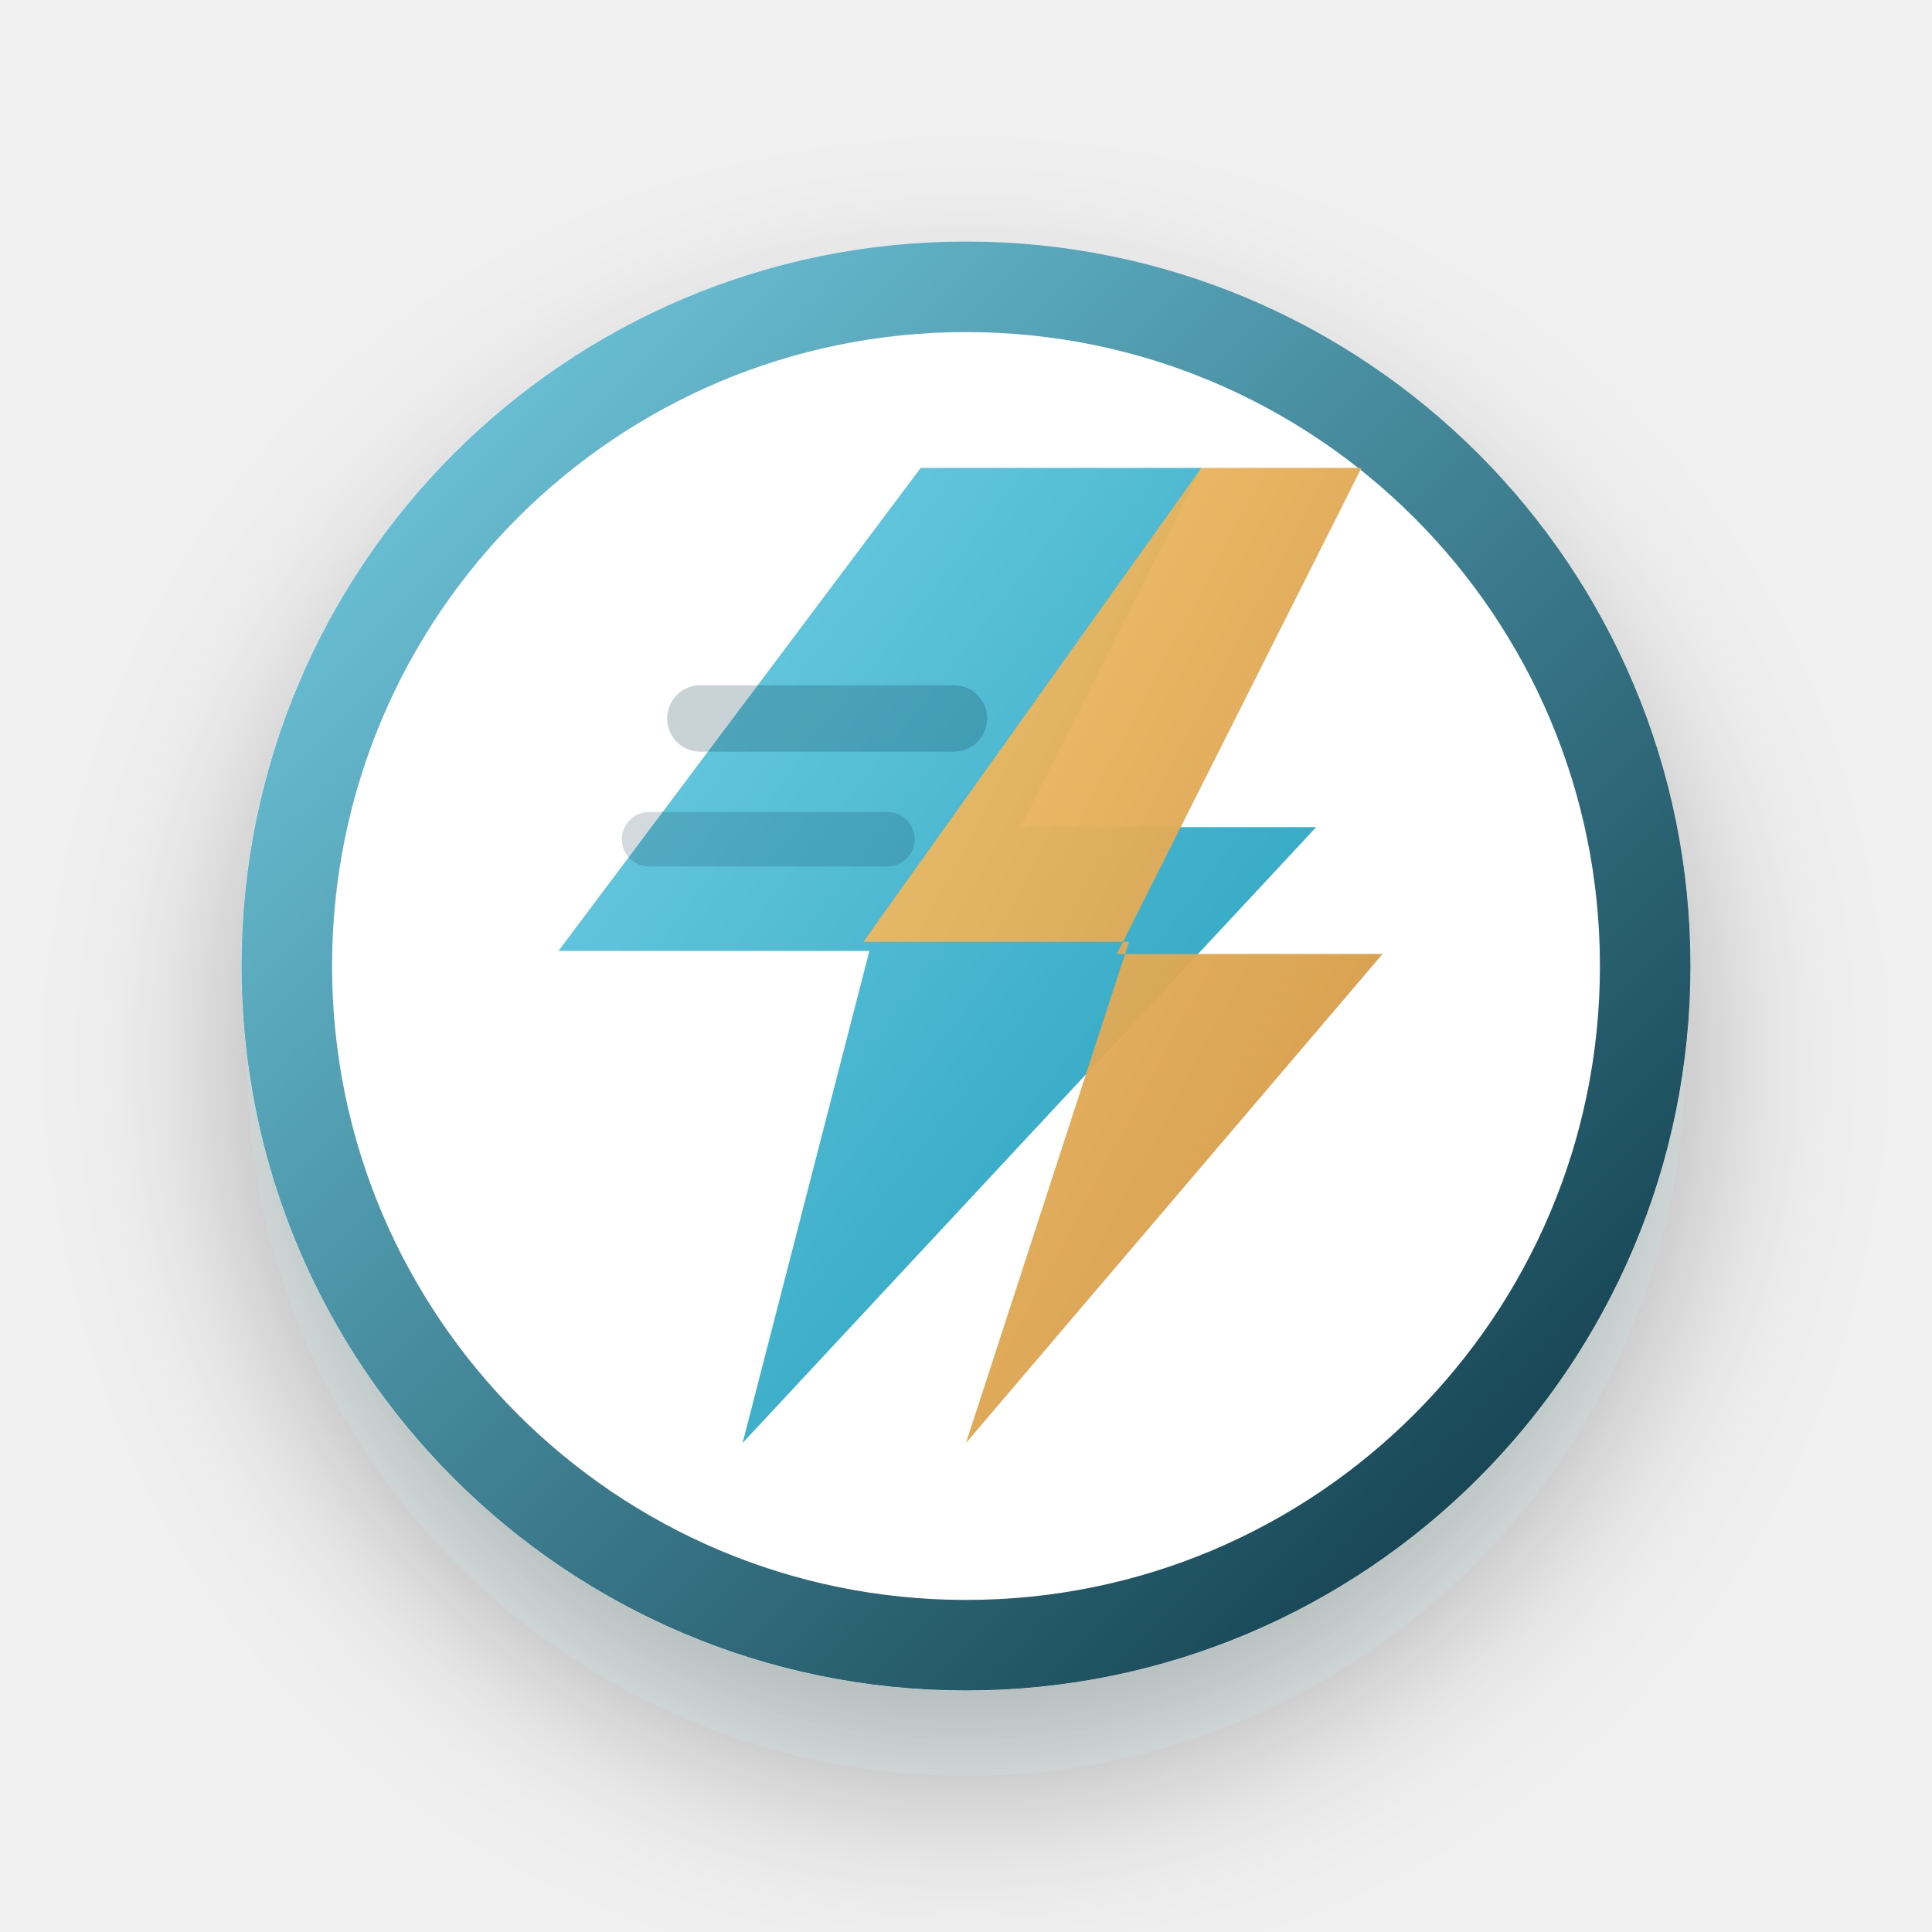
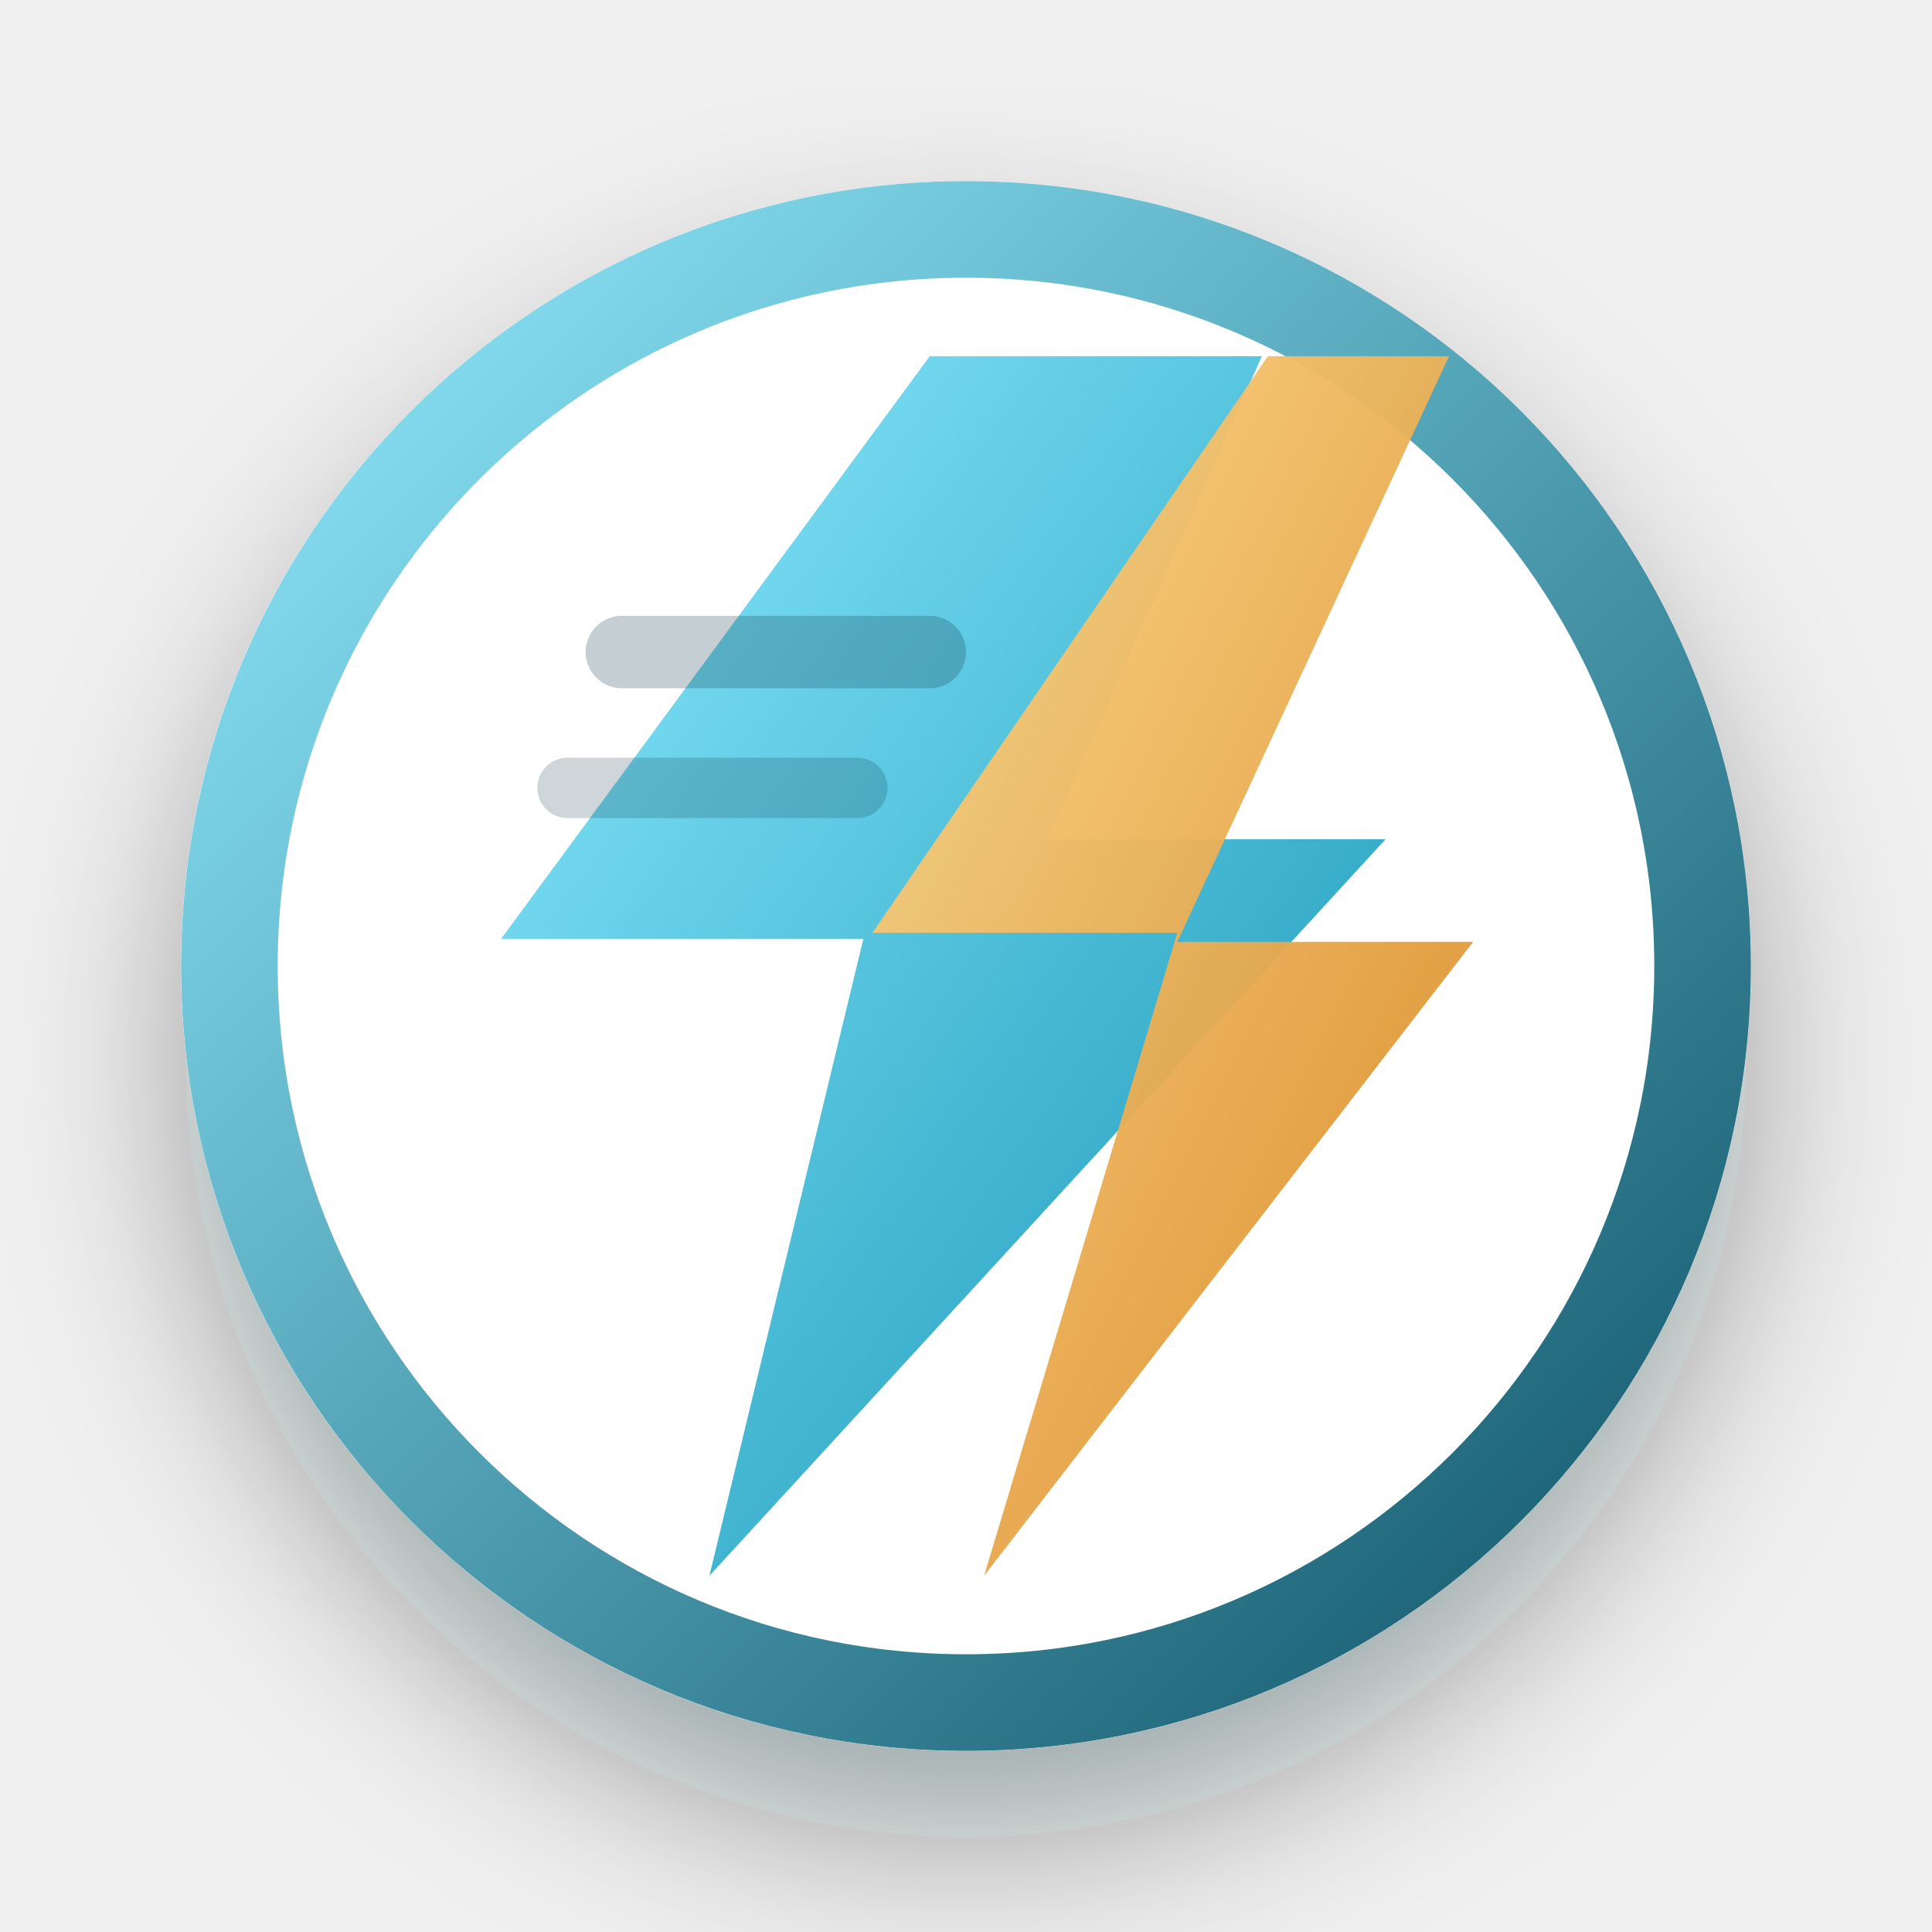
<svg xmlns="http://www.w3.org/2000/svg" viewBox="0 0 64 64">
  <defs>
    <linearGradient id="ring" x1="0" y1="0" x2="1" y2="1">
-       <stop offset="0%" stop-color="#76d1e7" />
-       <stop offset="100%" stop-color="#0b3442" />
+       <stop offset="0%" stop-color="#92ecff" />
+       <stop offset="100%" stop-color="#0f5367" />
    </linearGradient>
    <linearGradient id="boltA" x1="0" y1="0" x2="1" y2="1">
-       <stop offset="0%" stop-color="#76d1e7" />
-       <stop offset="100%" stop-color="#1d9bb8" />
+       <stop offset="0%" stop-color="#8cebff" />
+       <stop offset="100%" stop-color="#1493b4" />
    </linearGradient>
    <linearGradient id="boltB" x1="0" y1="0" x2="1" y2="1">
-       <stop offset="0%" stop-color="#f3c46d" />
-       <stop offset="100%" stop-color="#cf9240" />
+       <stop offset="0%" stop-color="#ffd98b" />
+       <stop offset="100%" stop-color="#d78621" />
    </linearGradient>
    <filter id="shadow" x="-30%" y="-30%" width="160%" height="160%">
-       <feDropShadow dx="0" dy="3" stdDeviation="3" flood-color="#04161d" flood-opacity="0.28" />
+       <feDropShadow dx="0" dy="3" stdDeviation="3" flood-color="#04161d" flood-opacity="0.34" />
    </filter>
  </defs>
-   <circle cx="32" cy="32" r="24" fill="#ffffff" filter="url(#shadow)" />
-   <circle cx="32" cy="32" r="22.5" fill="none" stroke="url(#ring)" stroke-width="3" />
-   <path d="M30.5 15.5L18.5 31.5H28.8L24.6 47.8L43.6 27.4H33.8L39.8 15.5H30.5Z" fill="url(#boltA)" />
-   <path d="M39.8 15.5L28.6 31.2H37.4L32 47.8L45.8 31.6H37L45.1 15.5H39.8Z" fill="url(#boltB)" opacity="0.96" />
-   <path d="M23.2 23.8H31.6" fill="none" stroke="#0b3442" stroke-linecap="round" stroke-width="2.2" opacity="0.22" />
-   <path d="M21.5 27.8H29.4" fill="none" stroke="#0b3442" stroke-linecap="round" stroke-width="1.8" opacity="0.18" />
+   <circle cx="32" cy="32" r="26" fill="#ffffff" filter="url(#shadow)" />
+   <circle cx="32" cy="32" r="24.4" fill="none" stroke="url(#ring)" stroke-width="3.2" />
+   <path d="M30.8 11.8L16.6 31.1H28.6L23.5 52.2L45.9 27.8H34.7L41.8 11.8H30.8Z" fill="url(#boltA)" />
+   <path d="M42 11.8L28.9 30.9H39L32.6 52.2L48.8 31.2H39L48 11.8H42Z" fill="url(#boltB)" opacity="0.96" />
+   <path d="M20.6 21.6H30.8" fill="none" stroke="#0b3442" stroke-linecap="round" stroke-width="2.4" opacity="0.24" />
+   <path d="M18.8 26.1H28.4" fill="none" stroke="#0b3442" stroke-linecap="round" stroke-width="2" opacity="0.2" />
</svg>
